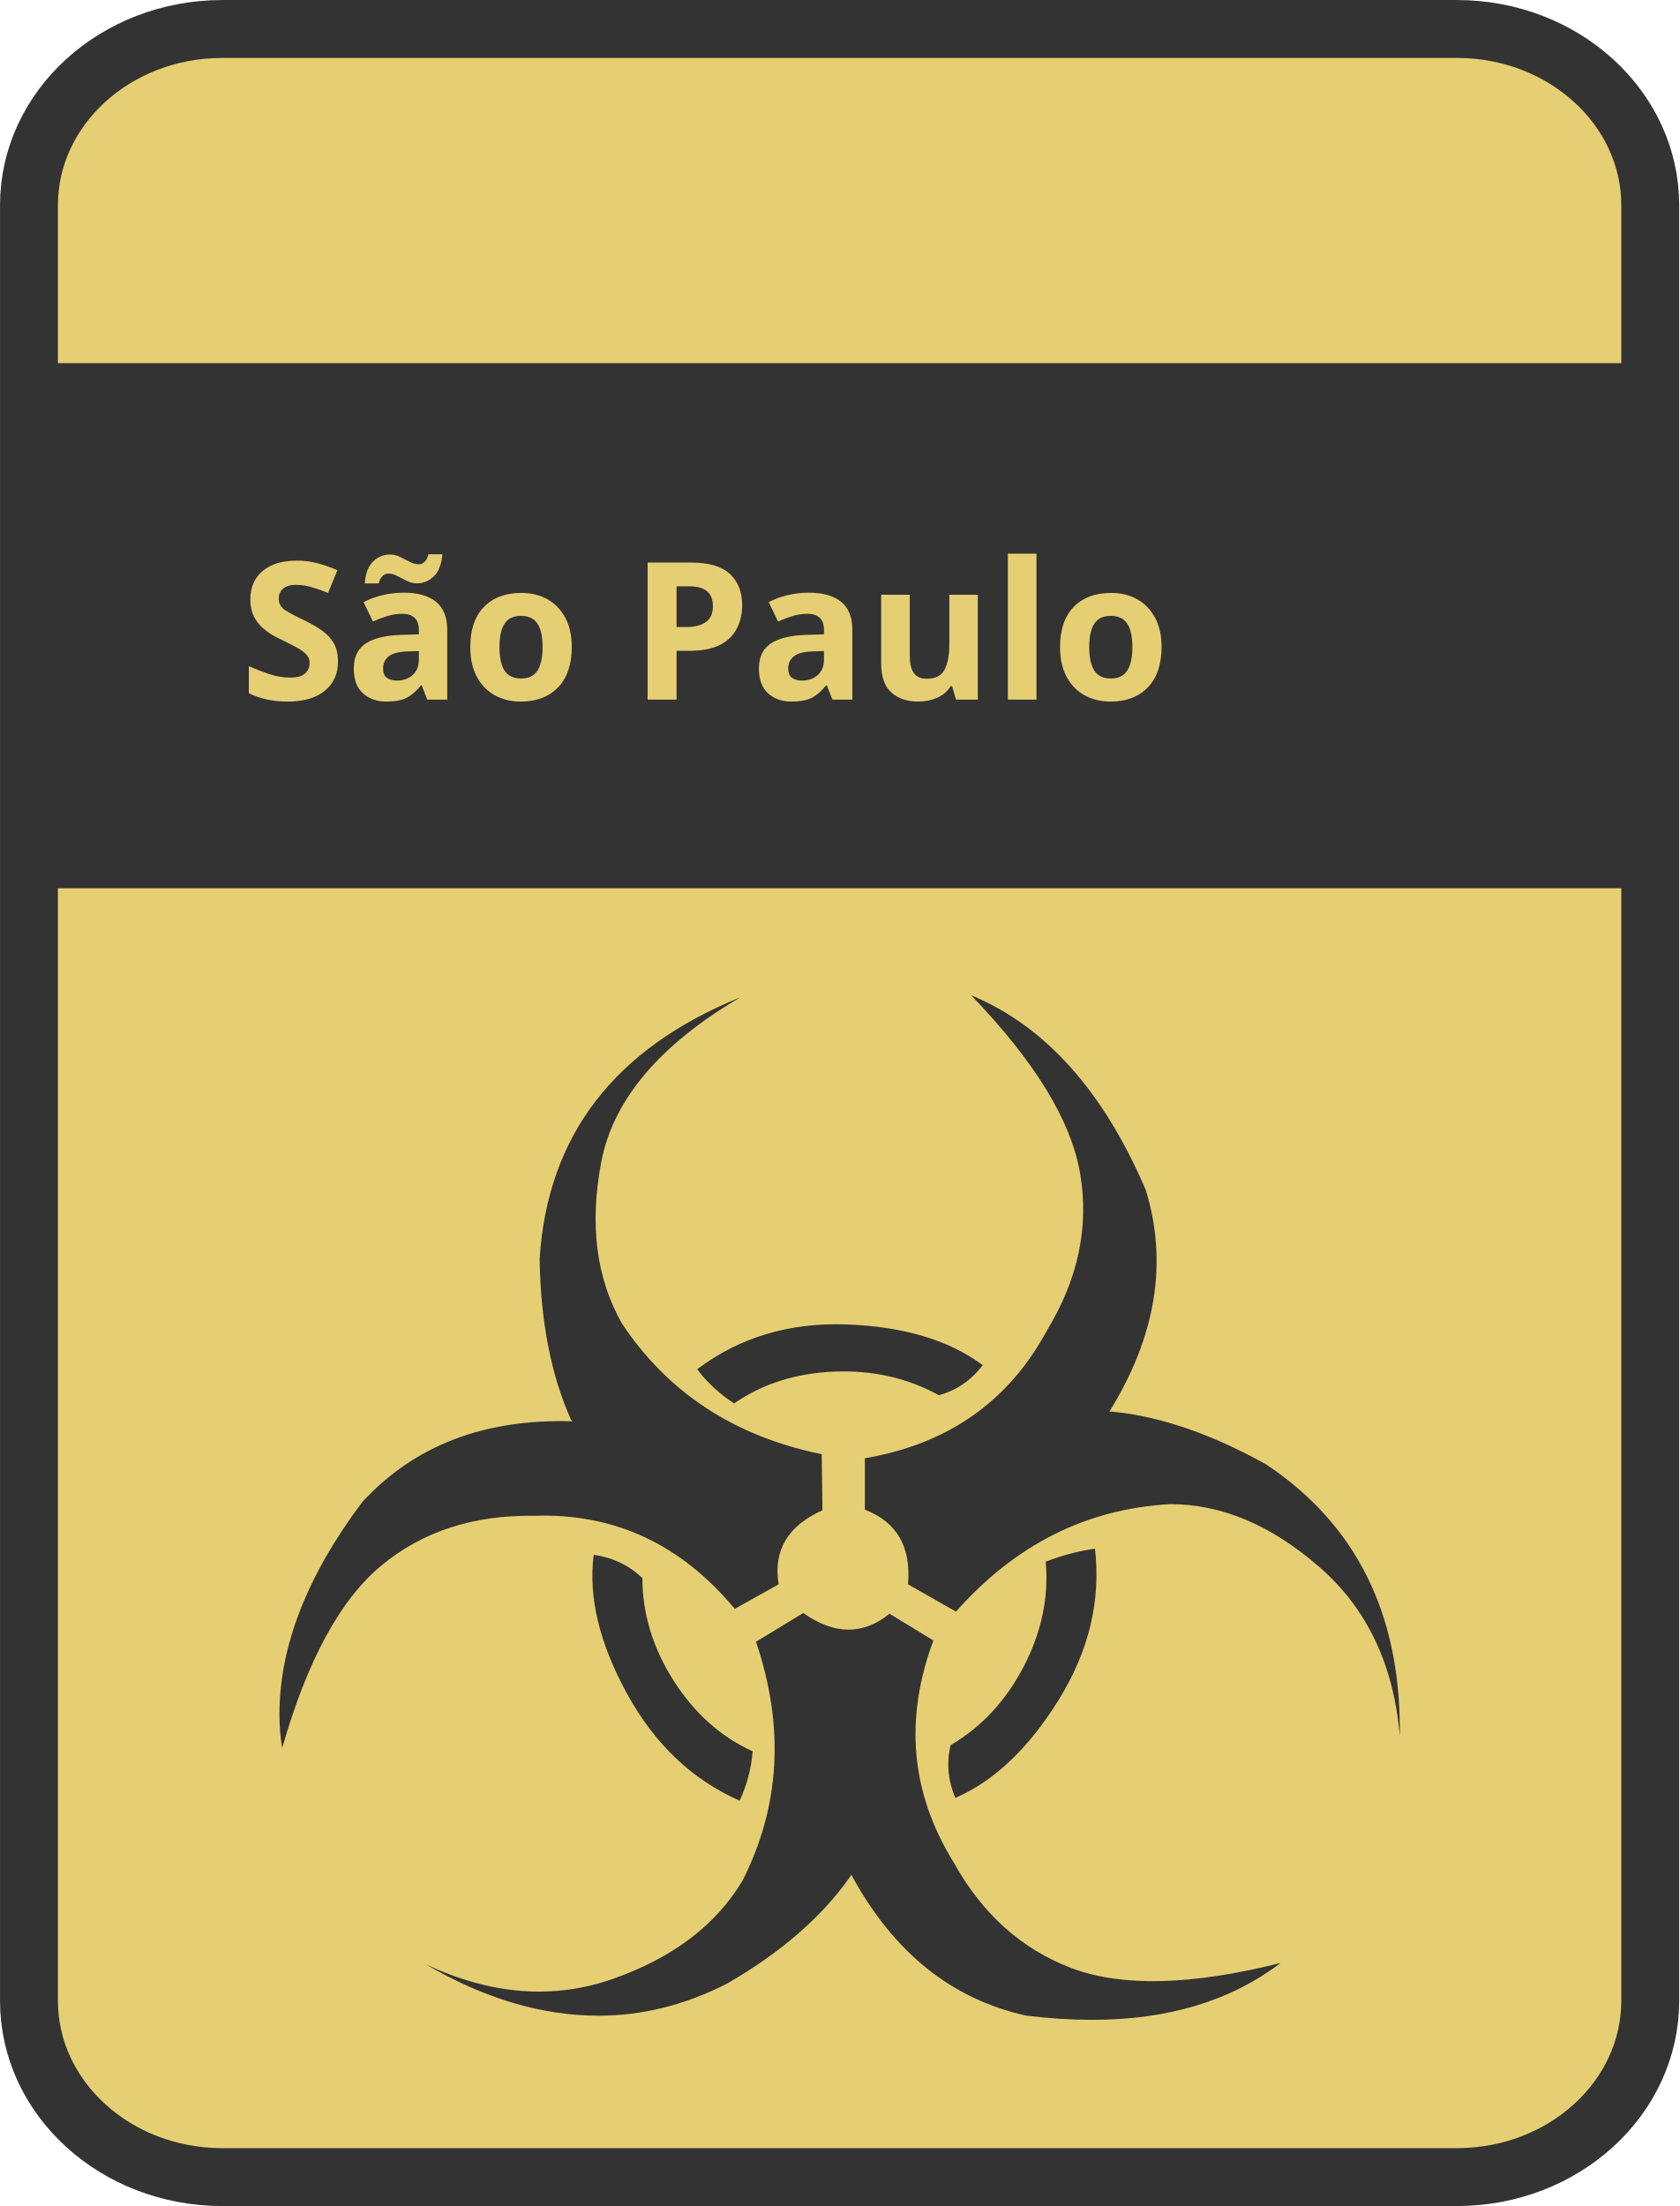
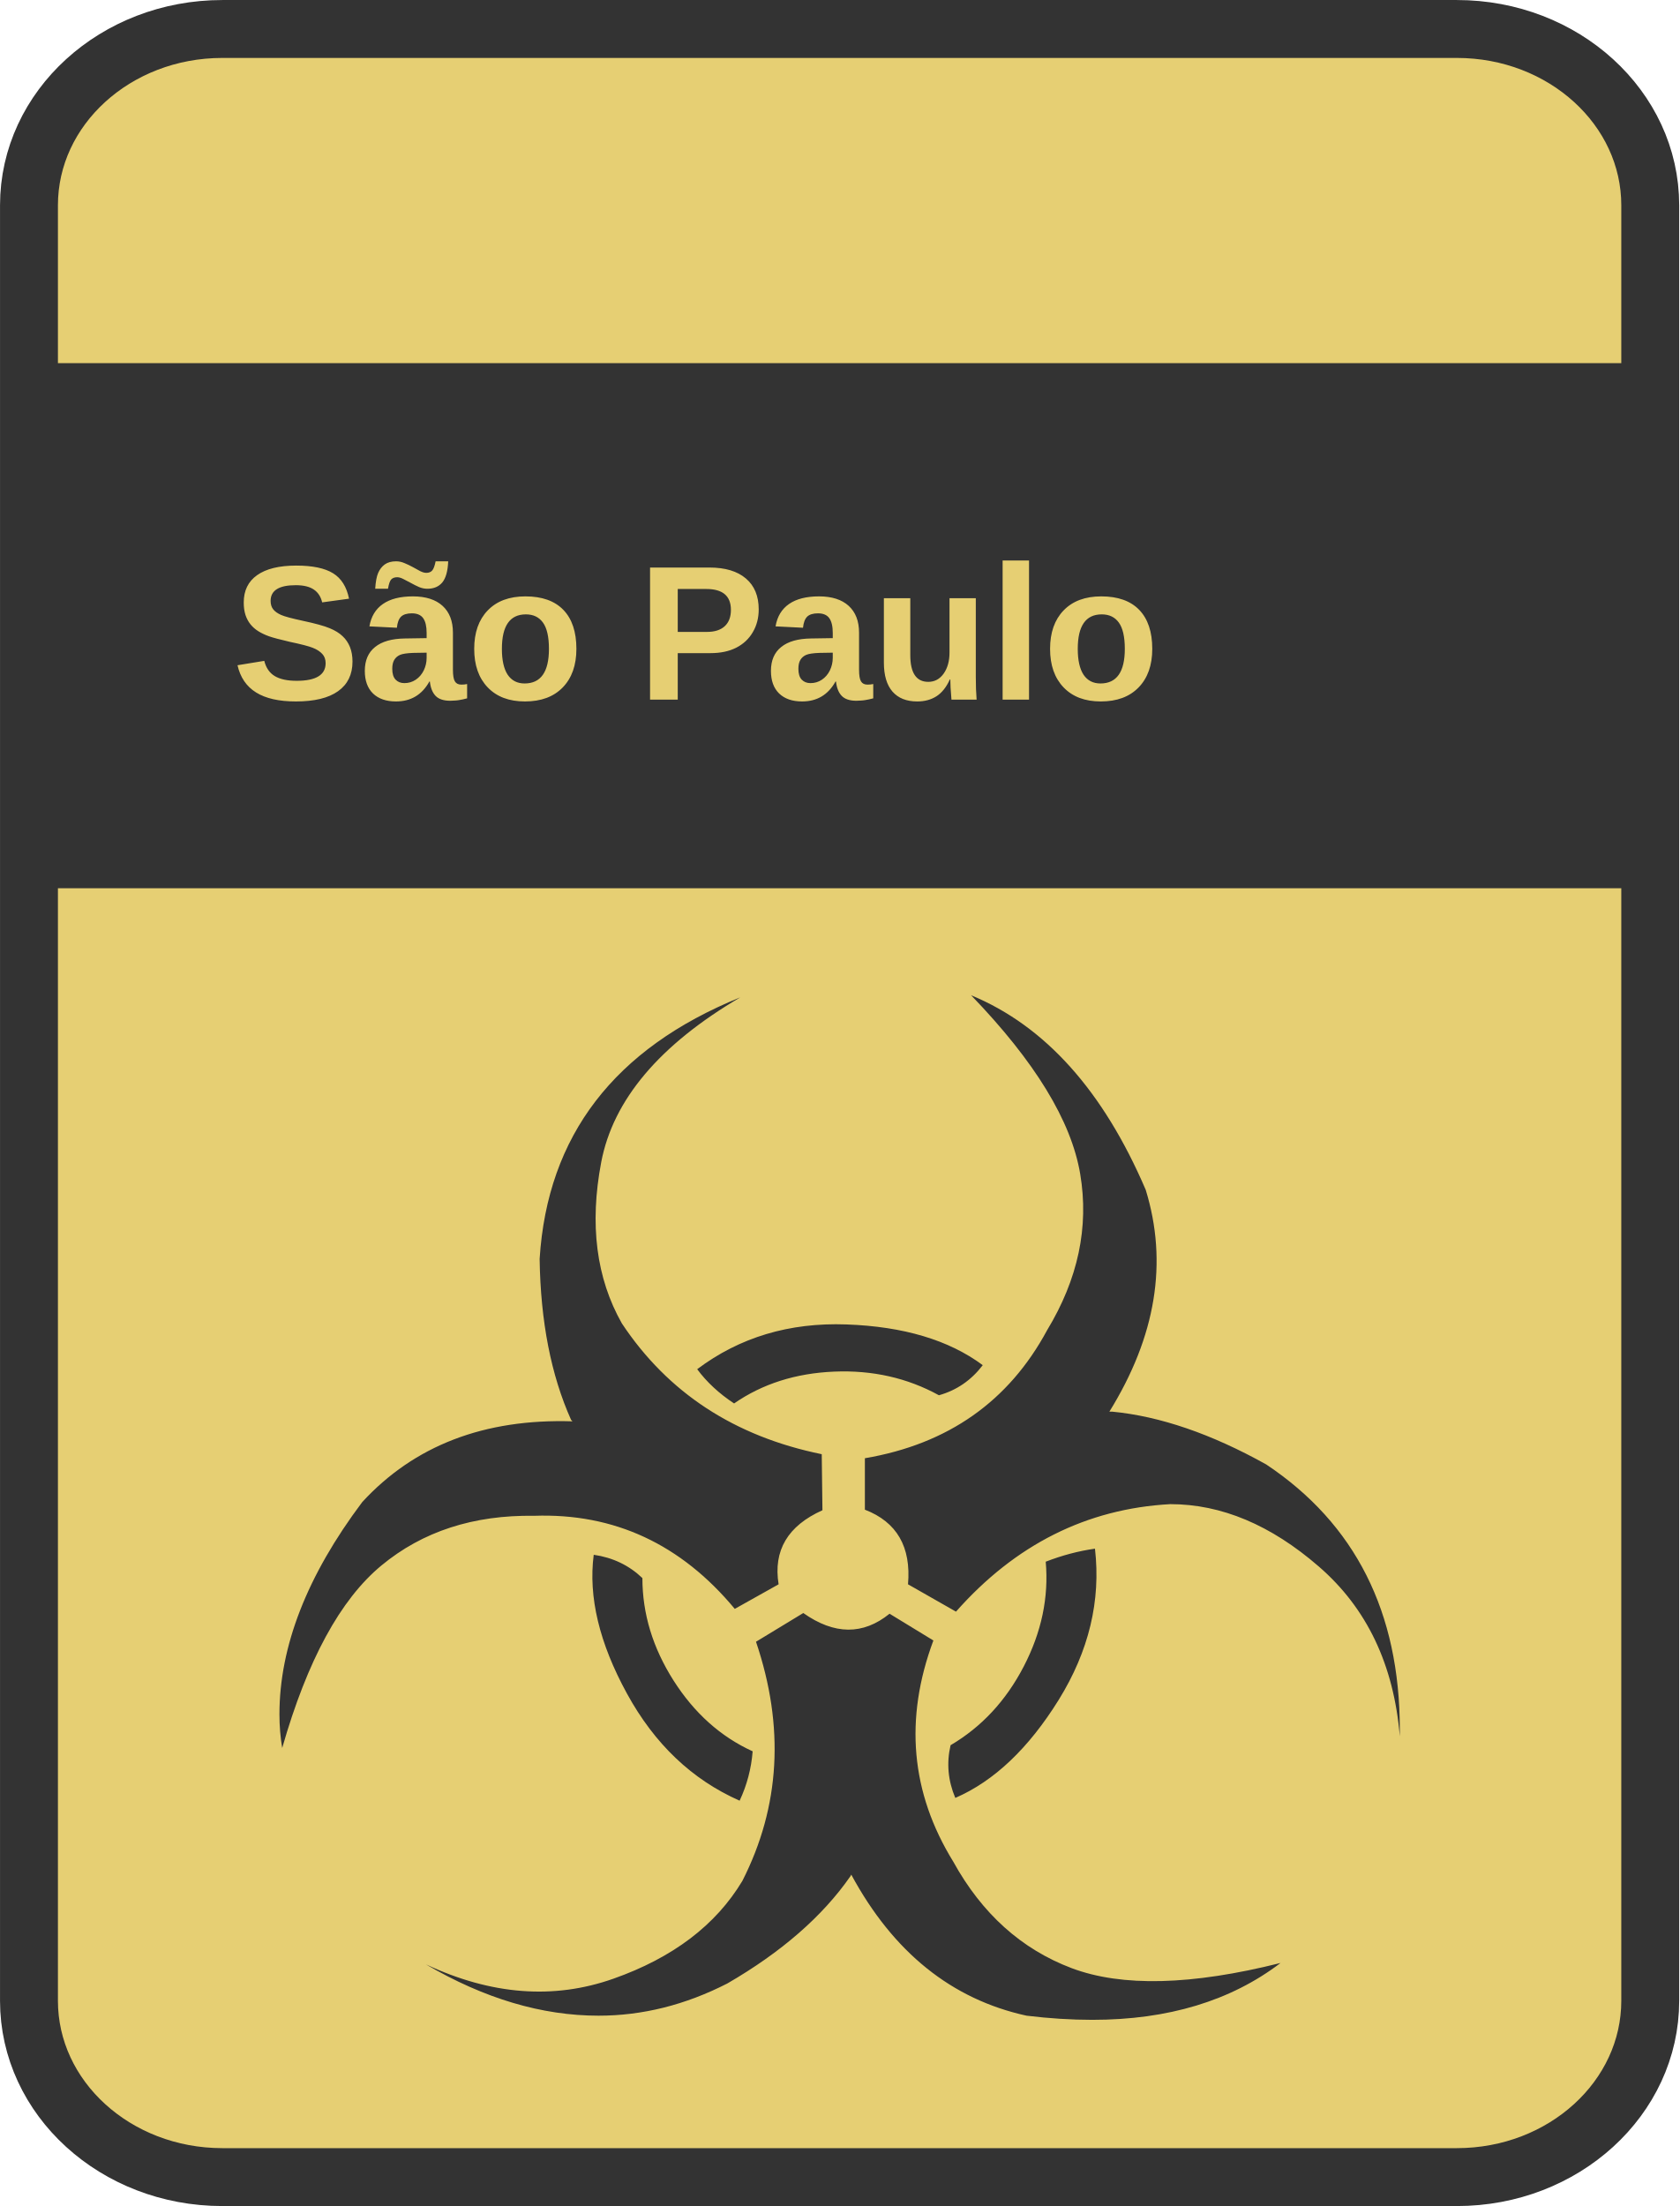
<svg xmlns="http://www.w3.org/2000/svg" id="svg2" viewBox="0 0 227.485 298.841" height="100%" width="100%" version="1.1">
  <g id="layer1" transform="translate(-236.1943,-194.3743)">
    <rect id="rect2985" rx="26.198" ry="23.883" height="291" width="219.64" stroke="#333" stroke-dasharray="none" stroke-miterlimit="4" y="198.3" x="240.12" stroke-width="7.845" fill="#e6cf73" />
    <rect id="rect3760" stroke-linejoin="miter" rx="0" stroke-dashoffset="0" ry="0" height="69.132" width="217.56" stroke="#333" stroke-dasharray="none" stroke-miterlimit="4" y="244.57" x="241.21" stroke-width="2" fill="#333" />
-     <text id="text3762" style="writing-mode:lr-tb;letter-spacing:0px;text-anchor:middle;word-spacing:0px;text-align:center;" line-height="0%" font-family="fontawesome" xml:space="preserve" font-size="28px" font-stretch="normal" font-variant="normal" y="289.15" x="349.916" font-weight="bold" font-style="normal" fill="#e6cf73">
-       <tspan id="tspan3764" style="writing-mode:lr-tb;text-anchor:middle;text-align:center;" line-height="0%" font-size="26px" font-style="normal" font-stretch="normal" font-variant="normal" y="289.15" x="349.916" font-family="fontawesome" fill="#e6cf73">São Paulo</tspan>
+     <text id="text3762" style="writing-mode:lr-tb;letter-spacing:0px;text-anchor:middle;word-spacing:0px;text-align:center;" line-height="0%" font-family="Arial" xml:space="preserve" font-size="28px" font-stretch="normal" font-variant="normal" y="289.15" x="349.916" font-weight="bold" font-style="normal" fill="#e6cf73">
+       <tspan id="tspan3764" style="writing-mode:lr-tb;text-anchor:middle;text-align:center;" line-height="0%" font-size="26px" font-style="normal" font-stretch="normal" font-variant="normal" y="289.15" x="349.916" font-family="Arial" fill="#e6cf73">São Paulo</tspan>
    </text>
    <text id="text3835" style="letter-spacing:0px;word-spacing:0px;" font-weight="bold" xml:space="preserve" font-size="190px" font-style="normal" y="467.997" x="264.771" font-family="Sans" line-height="775%" fill="#333333">
      <tspan id="tspan3837" x="264.771" y="467.997">☣</tspan>
    </text>
  </g>
</svg>
